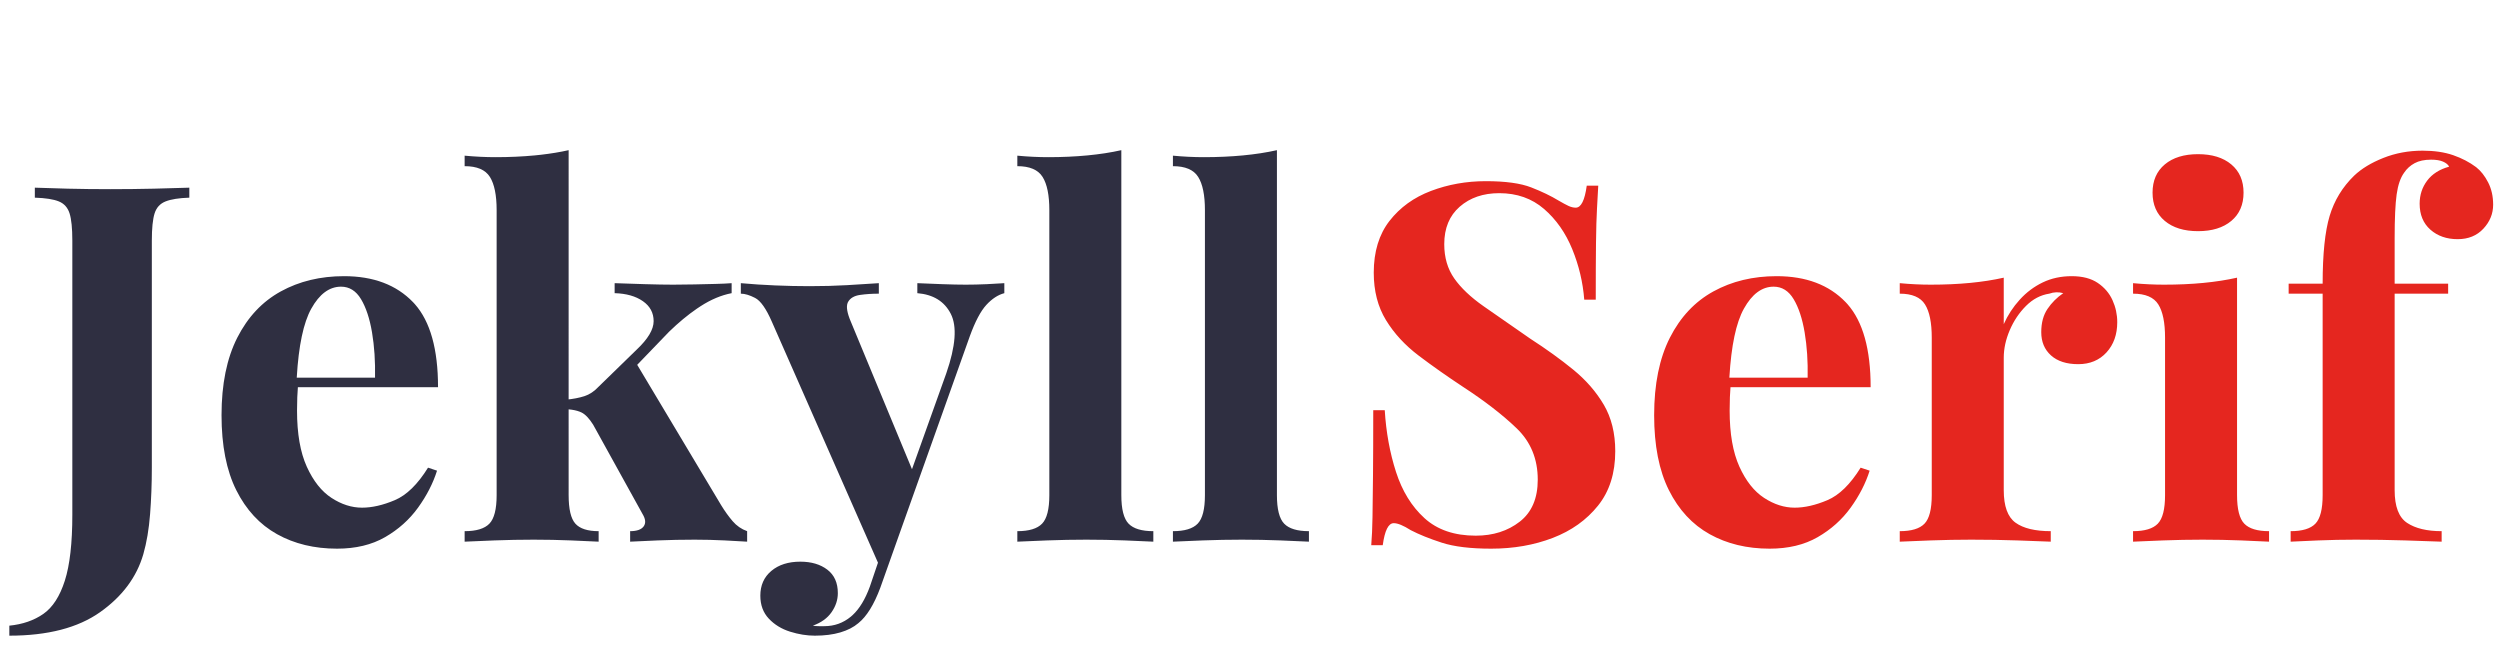
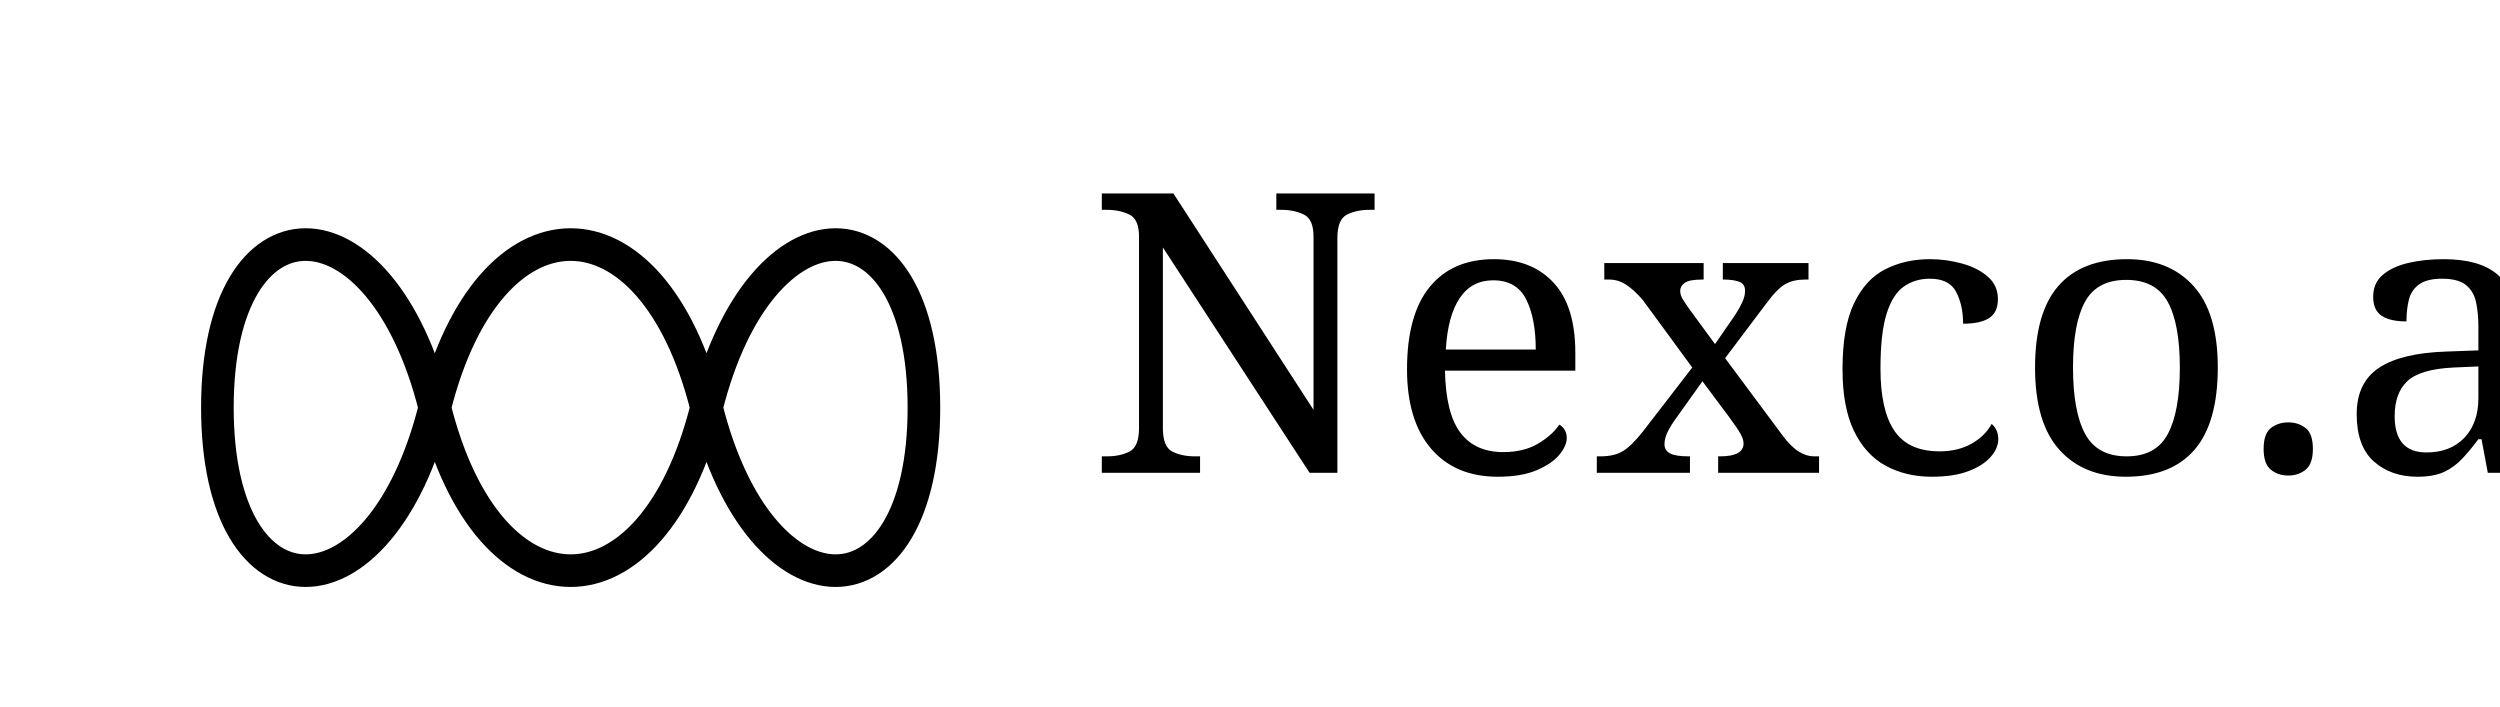
- <svg xmlns="http://www.w3.org/2000/svg" width="240px" height="64px" viewBox="0 0 240 64" version="1.1">
-   <g id="Page-1" stroke="none" stroke-width="1" fill="none" fill-rule="evenodd">
-     <g id="logo" transform="translate(2, 0)" fill-rule="nonzero">
-       <path id="Jekyll" fill="#2f2f41" d="M-1.104,61.024 C2.576,61.024 5.48,60.272 7.608,58.768 C9.736,57.264 11.12,55.408 11.76,53.2 C12.08,52.08 12.296,50.8 12.408,49.36 C12.52,47.92 12.576,46.44 12.576,44.92 L12.576,44.92 L12.576,23.104 C12.576,21.92 12.664,21.048 12.84,20.488 C13.016,19.928 13.368,19.544 13.896,19.336 C14.424,19.128 15.184,19.008 16.176,18.976 L16.176,18.976 L16.176,18.016 C15.28,18.048 14.152,18.08 12.792,18.112 C11.432,18.144 10.032,18.16 8.592,18.16 C7.152,18.16 5.784,18.144 4.488,18.112 C3.192,18.08 2.144,18.048 1.344,18.016 L1.344,18.016 L1.344,18.976 C2.368,19.008 3.136,19.128 3.648,19.336 C4.16,19.544 4.504,19.928 4.68,20.488 C4.856,21.048 4.944,21.92 4.944,23.104 L4.944,23.104 L4.944,49.408 C4.944,52.128 4.704,54.24 4.224,55.744 C3.744,57.248 3.056,58.312 2.16,58.936 C1.264,59.56 0.176,59.936 -1.104,60.064 L-1.104,60.064 L-1.104,61.024 Z M30.355,52.672 C32.147,52.672 33.683,52.304 34.963,51.568 C36.243,50.832 37.299,49.888 38.131,48.736 C38.963,47.584 39.571,46.4 39.955,45.184 L39.955,45.184 L39.091,44.896 C38.099,46.496 37.035,47.536 35.899,48.016 C34.763,48.496 33.715,48.736 32.755,48.736 C31.763,48.736 30.787,48.424 29.827,47.8 C28.867,47.176 28.075,46.176 27.451,44.8 C26.827,43.424 26.515,41.632 26.515,39.424 C26.515,38.976 26.523,38.544 26.539,38.128 C26.555,37.712 26.579,37.312 26.611,36.928 L26.593,37.168 L40.051,37.168 C40.051,33.532 39.309,30.875 37.826,29.197 L37.651,29.008 C36.051,27.344 33.843,26.512 31.027,26.512 C28.755,26.512 26.731,27 24.955,27.976 C23.179,28.952 21.787,30.432 20.779,32.416 C19.771,34.4 19.267,36.88 19.267,39.856 C19.267,42.768 19.739,45.168 20.683,47.056 C21.627,48.944 22.931,50.352 24.595,51.28 C26.259,52.208 28.179,52.672 30.355,52.672 Z M26.49,36.22 C26.669,33.175 27.133,30.979 27.883,29.632 C28.667,28.224 29.619,27.52 30.739,27.52 C31.539,27.52 32.179,27.92 32.659,28.72 C33.139,29.52 33.491,30.584 33.715,31.912 C33.939,33.24 34.035,34.688 34.003,36.256 L34.003,36.256 L26.487,36.256 L26.49,36.22 Z M69.725,52 L69.725,50.992 C69.181,50.8 68.717,50.48 68.333,50.032 C67.949,49.584 67.581,49.072 67.229,48.496 L67.229,48.496 L59.172,35.023 L62.237,31.84 C63.133,30.972 64.016,30.239 64.888,29.64 L65.261,29.392 C66.253,28.752 67.245,28.336 68.237,28.144 L68.237,28.144 L68.237,27.184 C67.853,27.216 67.341,27.24 66.701,27.256 C66.061,27.272 65.381,27.288 64.661,27.304 C63.941,27.32 63.261,27.328 62.621,27.328 C61.885,27.328 60.989,27.312 59.933,27.28 C58.877,27.248 57.901,27.216 57.005,27.184 L57.005,27.184 L57.005,28.144 C58.125,28.176 59.029,28.432 59.717,28.912 C60.405,29.392 60.749,30.032 60.749,30.832 C60.749,31.632 60.205,32.544 59.117,33.568 L59.117,33.568 L55.469,37.12 C55.053,37.568 54.597,37.872 54.101,38.032 C53.605,38.192 53.021,38.304 52.349,38.368 L52.588,38.342 L52.589,14.416 C51.762,14.603 50.869,14.75 49.909,14.859 L49.325,14.92 C48.141,15.032 46.893,15.088 45.581,15.088 C44.621,15.088 43.629,15.04 42.605,14.944 L42.605,14.944 L42.605,15.952 C43.789,15.952 44.597,16.296 45.029,16.984 C45.461,17.672 45.677,18.736 45.677,20.176 L45.677,20.176 L45.677,47.536 C45.677,48.88 45.445,49.792 44.981,50.272 C44.517,50.752 43.725,50.992 42.605,50.992 L42.605,50.992 L42.605,52 C43.245,51.968 44.197,51.928 45.461,51.88 C46.725,51.832 47.981,51.808 49.229,51.808 C50.445,51.808 51.637,51.832 52.805,51.88 C53.973,51.928 54.861,51.968 55.469,52 L55.469,52 L55.469,50.992 C54.413,50.992 53.669,50.752 53.237,50.272 C52.805,49.792 52.589,48.88 52.589,47.536 L52.589,47.536 L52.588,39.298 L52.602,39.298 C53.012,39.336 53.36,39.41 53.648,39.521 L53.813,39.592 C54.181,39.768 54.557,40.16 54.941,40.768 L54.941,40.768 L59.693,49.36 C59.981,49.84 60.013,50.232 59.789,50.536 C59.565,50.84 59.133,50.992 58.493,50.992 L58.493,50.992 L58.493,52 C59.069,51.968 59.949,51.928 61.133,51.88 C62.317,51.832 63.501,51.808 64.685,51.808 C65.645,51.808 66.605,51.832 67.565,51.88 C68.525,51.928 69.245,51.968 69.725,52 L69.725,52 Z M76.224,61.024 C77.152,61.024 77.968,60.92 78.672,60.712 C79.376,60.504 79.952,60.208 80.4,59.824 C81.2,59.184 81.904,58.048 82.512,56.416 L82.512,56.416 L84.336,51.28 L91.104,32.272 C91.616,30.864 92.144,29.864 92.688,29.272 C93.232,28.68 93.808,28.304 94.416,28.144 L94.416,28.144 L94.416,27.184 C94,27.216 93.44,27.248 92.736,27.28 C92.032,27.312 91.36,27.328 90.72,27.328 C90.08,27.328 89.328,27.312 88.464,27.28 C87.6,27.248 86.8,27.216 86.064,27.184 L86.064,27.184 L86.064,28.144 C87.6,28.272 88.672,28.936 89.28,30.136 C89.888,31.336 89.744,33.232 88.848,35.824 L88.848,35.824 L85.55,45.046 L79.68,30.88 C79.325,30.053 79.223,29.451 79.373,29.074 L79.416,28.984 C79.624,28.616 80.008,28.392 80.568,28.312 C81.128,28.232 81.728,28.192 82.368,28.192 L82.368,28.192 L82.368,27.184 C81.408,27.248 80.384,27.312 79.296,27.376 C78.208,27.44 77.008,27.472 75.696,27.472 C74.64,27.472 73.544,27.448 72.408,27.4 C71.272,27.352 70.176,27.28 69.12,27.184 L69.12,27.184 L69.12,28.192 C69.504,28.192 69.96,28.328 70.488,28.6 C71.016,28.872 71.552,29.632 72.096,30.88 L72.096,30.88 L82.285,54.018 L81.504,56.32 C81.061,57.531 80.509,58.442 79.847,59.053 L79.68,59.2 C78.944,59.808 78.096,60.112 77.136,60.112 L77.136,60.112 L76.608,60.112 C76.384,60.112 76.192,60.096 76.032,60.064 C76.832,59.776 77.432,59.344 77.832,58.768 C78.232,58.192 78.432,57.584 78.432,56.944 C78.432,55.952 78.096,55.2 77.424,54.688 C76.752,54.176 75.888,53.92 74.832,53.92 C73.68,53.92 72.752,54.216 72.048,54.808 C71.344,55.4 70.992,56.192 70.992,57.184 C70.992,58.08 71.264,58.816 71.808,59.392 C72.352,59.968 73.032,60.384 73.848,60.64 C74.664,60.896 75.456,61.024 76.224,61.024 Z M108.72,52 L108.72,50.992 C107.6,50.992 106.808,50.752 106.344,50.272 C105.88,49.792 105.648,48.88 105.648,47.536 L105.648,47.536 L105.648,14.416 C104.656,14.64 103.568,14.808 102.384,14.92 C101.2,15.032 99.952,15.088 98.64,15.088 C97.68,15.088 96.688,15.04 95.664,14.944 L95.664,14.944 L95.664,15.952 C96.848,15.952 97.656,16.296 98.088,16.984 C98.52,17.672 98.736,18.736 98.736,20.176 L98.736,20.176 L98.736,47.536 C98.736,48.88 98.504,49.792 98.04,50.272 C97.576,50.752 96.784,50.992 95.664,50.992 L95.664,50.992 L95.664,52 C96.304,51.968 97.256,51.928 98.52,51.88 C99.784,51.832 101.04,51.808 102.288,51.808 C103.536,51.808 104.768,51.832 105.984,51.88 C107.2,51.928 108.112,51.968 108.72,52 L108.72,52 Z M123.657,52 L123.657,50.992 C122.537,50.992 121.745,50.752 121.281,50.272 C120.817,49.792 120.585,48.88 120.585,47.536 L120.585,47.536 L120.585,14.416 C119.593,14.64 118.505,14.808 117.321,14.92 C116.137,15.032 114.889,15.088 113.577,15.088 C112.617,15.088 111.625,15.04 110.601,14.944 L110.601,14.944 L110.601,15.952 C111.785,15.952 112.593,16.296 113.025,16.984 C113.457,17.672 113.673,18.736 113.673,20.176 L113.673,20.176 L113.673,47.536 C113.673,48.88 113.441,49.792 112.977,50.272 C112.513,50.752 111.721,50.992 110.601,50.992 L110.601,50.992 L110.601,52 C111.241,51.968 112.193,51.928 113.457,51.88 C114.721,51.832 115.977,51.808 117.225,51.808 C118.473,51.808 119.705,51.832 120.921,51.88 C122.137,51.928 123.049,51.968 123.657,52 L123.657,52 Z" />
-       <path id="Serif" fill="#E5261F" d="M141.16,52.672 C143.304,52.672 145.272,52.328 147.064,51.64 C148.856,50.952 150.304,49.92 151.408,48.544 C152.512,47.168 153.064,45.424 153.064,43.312 C153.064,41.584 152.696,40.096 151.96,38.848 C151.224,37.6 150.248,36.48 149.032,35.488 C147.816,34.496 146.44,33.504 144.904,32.512 C143.144,31.296 141.648,30.256 140.416,29.392 C139.184,28.528 138.248,27.64 137.608,26.728 C136.968,25.816 136.648,24.72 136.648,23.44 C136.648,21.904 137.144,20.704 138.136,19.84 C139.128,18.976 140.392,18.544 141.928,18.544 C143.624,18.544 145.056,19.048 146.224,20.056 C147.392,21.064 148.296,22.352 148.936,23.92 C149.576,25.488 149.96,27.104 150.088,28.768 L150.088,28.768 L151.192,28.768 C151.192,26.528 151.2,24.72 151.216,23.344 C151.232,21.968 151.264,20.856 151.312,20.008 C151.36,19.16 151.4,18.432 151.432,17.824 L151.432,17.824 L150.328,17.824 C150.136,19.232 149.784,19.936 149.272,19.936 C149.048,19.936 148.816,19.88 148.576,19.768 C148.336,19.656 148.024,19.488 147.64,19.264 C146.904,18.816 146.024,18.392 145,17.992 C143.976,17.592 142.52,17.392 140.632,17.392 C138.776,17.392 137.024,17.704 135.376,18.328 C133.728,18.952 132.4,19.912 131.392,21.208 C130.384,22.504 129.88,24.16 129.88,26.176 C129.88,27.936 130.272,29.456 131.056,30.736 C131.84,32.016 132.888,33.152 134.2,34.144 C135.512,35.136 136.92,36.128 138.424,37.12 C140.536,38.496 142.264,39.832 143.608,41.128 C144.952,42.424 145.624,44.064 145.624,46.048 C145.624,47.84 145.048,49.184 143.896,50.08 C142.744,50.976 141.336,51.424 139.672,51.424 C137.624,51.424 135.984,50.864 134.752,49.744 C133.52,48.624 132.608,47.144 132.016,45.304 C131.424,43.464 131.064,41.488 130.936,39.376 L130.936,39.376 L129.832,39.376 C129.832,41.904 129.824,43.992 129.808,45.64 C129.792,47.288 129.776,48.624 129.76,49.648 C129.744,50.672 129.704,51.568 129.64,52.336 L129.64,52.336 L130.744,52.336 C130.936,50.928 131.288,50.224 131.8,50.224 C132.184,50.224 132.728,50.448 133.432,50.896 C134.232,51.312 135.224,51.712 136.408,52.096 C137.592,52.48 139.176,52.672 141.16,52.672 Z M167.886,52.672 C169.678,52.672 171.214,52.304 172.494,51.568 C173.774,50.832 174.83,49.888 175.662,48.736 C176.494,47.584 177.102,46.4 177.486,45.184 L177.486,45.184 L176.622,44.896 C175.63,46.496 174.566,47.536 173.43,48.016 C172.294,48.496 171.246,48.736 170.286,48.736 C169.294,48.736 168.318,48.424 167.358,47.8 C166.398,47.176 165.606,46.176 164.982,44.8 C164.358,43.424 164.046,41.632 164.046,39.424 C164.046,38.976 164.054,38.544 164.07,38.128 C164.086,37.712 164.11,37.312 164.142,36.928 L164.124,37.168 L177.582,37.168 C177.582,33.532 176.84,30.875 175.357,29.197 L175.182,29.008 C173.582,27.344 171.374,26.512 168.558,26.512 C166.286,26.512 164.262,27 162.486,27.976 C160.71,28.952 159.318,30.432 158.31,32.416 C157.302,34.4 156.798,36.88 156.798,39.856 C156.798,42.768 157.27,45.168 158.214,47.056 C159.158,48.944 160.462,50.352 162.126,51.28 C163.79,52.208 165.71,52.672 167.886,52.672 Z M164.021,36.22 C164.2,33.175 164.664,30.979 165.414,29.632 C166.198,28.224 167.15,27.52 168.27,27.52 C169.07,27.52 169.71,27.92 170.19,28.72 C170.67,29.52 171.022,30.584 171.246,31.912 C171.47,33.24 171.566,34.688 171.534,36.256 L171.534,36.256 L164.018,36.256 L164.021,36.22 Z M194.872,52 L194.872,50.992 C193.368,50.992 192.24,50.72 191.488,50.176 C190.736,49.632 190.36,48.592 190.36,47.056 L190.36,47.056 L190.36,34.336 C190.36,33.472 190.552,32.592 190.936,31.696 C191.32,30.8 191.84,30.024 192.496,29.368 C193.152,28.712 193.896,28.32 194.728,28.192 C195.176,28.032 195.624,28.016 196.072,28.144 C195.464,28.56 194.96,29.064 194.56,29.656 C194.16,30.248 193.96,30.992 193.96,31.888 C193.96,32.816 194.272,33.56 194.896,34.12 C195.52,34.68 196.392,34.96 197.512,34.96 C198.632,34.96 199.536,34.584 200.224,33.832 C200.912,33.08 201.256,32.112 201.256,30.928 C201.256,30.192 201.104,29.488 200.8,28.816 C200.496,28.144 200.024,27.592 199.384,27.16 C198.744,26.728 197.912,26.512 196.888,26.512 C195.864,26.512 194.936,26.712 194.104,27.112 C193.272,27.512 192.536,28.064 191.896,28.768 C191.256,29.472 190.744,30.256 190.36,31.12 L190.36,31.12 L190.36,26.656 C189.368,26.88 188.288,27.048 187.12,27.16 C185.952,27.272 184.696,27.328 183.352,27.328 C182.392,27.328 181.4,27.28 180.376,27.184 L180.376,27.184 L180.376,28.192 C181.56,28.192 182.368,28.536 182.8,29.224 C183.232,29.912 183.448,30.976 183.448,32.416 L183.448,32.416 L183.448,47.536 C183.448,48.88 183.216,49.792 182.752,50.272 C182.288,50.752 181.496,50.992 180.376,50.992 L180.376,50.992 L180.376,52 C181.048,51.968 182.04,51.928 183.352,51.88 C184.664,51.832 185.96,51.808 187.24,51.808 C188.776,51.808 190.248,51.832 191.656,51.88 C193.064,51.928 194.136,51.968 194.872,52 L194.872,52 Z M209.013,22.192 C210.357,22.192 211.421,21.864 212.205,21.208 C212.989,20.552 213.381,19.648 213.381,18.496 C213.381,17.344 212.989,16.44 212.205,15.784 C211.421,15.128 210.357,14.8 209.013,14.8 C207.669,14.8 206.605,15.128 205.821,15.784 C205.037,16.44 204.645,17.344 204.645,18.496 C204.645,19.648 205.037,20.552 205.821,21.208 C206.605,21.864 207.669,22.192 209.013,22.192 Z M215.829,52 L215.829,50.992 C214.709,50.992 213.917,50.752 213.453,50.272 C212.989,49.792 212.757,48.88 212.757,47.536 L212.757,47.536 L212.757,26.656 C211.765,26.88 210.685,27.048 209.517,27.16 C208.349,27.272 207.093,27.328 205.749,27.328 C204.789,27.328 203.797,27.28 202.773,27.184 L202.773,27.184 L202.773,28.192 C203.957,28.192 204.765,28.536 205.197,29.224 C205.629,29.912 205.845,30.976 205.845,32.416 L205.845,32.416 L205.845,47.536 C205.845,48.88 205.613,49.792 205.149,50.272 C204.685,50.752 203.893,50.992 202.773,50.992 L202.773,50.992 L202.773,52 C203.413,51.968 204.373,51.928 205.653,51.88 C206.933,51.832 208.197,51.808 209.445,51.808 C210.693,51.808 211.925,51.832 213.141,51.88 C214.357,51.928 215.253,51.968 215.829,52 L215.829,52 Z M232.398,52 L232.398,50.992 C230.99,50.992 229.886,50.728 229.086,50.2 C228.286,49.672 227.886,48.624 227.886,47.056 L227.886,47.056 L227.886,28.192 L233.022,28.192 L233.022,27.232 L227.886,27.232 L227.886,22.864 C227.886,20.976 227.95,19.576 228.078,18.664 C228.206,17.752 228.446,17.056 228.798,16.576 C229.054,16.192 229.39,15.888 229.806,15.664 C230.222,15.44 230.75,15.328 231.39,15.328 C231.87,15.328 232.254,15.392 232.542,15.52 C232.83,15.648 233.022,15.808 233.118,16 C232.19,16.256 231.486,16.704 231.006,17.344 C230.526,17.984 230.286,18.72 230.286,19.552 C230.286,20.608 230.63,21.44 231.318,22.048 C232.006,22.656 232.878,22.96 233.934,22.96 C234.958,22.96 235.782,22.624 236.406,21.952 C237.03,21.28 237.342,20.512 237.342,19.648 C237.342,18.848 237.182,18.136 236.862,17.512 C236.542,16.888 236.158,16.4 235.71,16.048 C235.07,15.568 234.334,15.184 233.502,14.896 C232.67,14.608 231.694,14.464 230.574,14.464 C229.23,14.464 227.974,14.696 226.806,15.16 C225.638,15.624 224.702,16.192 223.998,16.864 C222.878,17.952 222.094,19.24 221.646,20.728 C221.198,22.216 220.974,24.384 220.974,27.232 L220.974,27.232 L217.71,27.232 L217.71,28.192 L220.974,28.192 L220.974,47.536 C220.974,48.88 220.742,49.792 220.278,50.272 C219.814,50.752 219.022,50.992 217.902,50.992 L217.902,50.992 L217.902,52 C218.51,51.968 219.398,51.928 220.566,51.88 C221.734,51.832 222.926,51.808 224.142,51.808 C225.806,51.808 227.39,51.832 228.894,51.88 C230.398,51.928 231.566,51.968 232.398,52 L232.398,52 Z" />
-     </g>
-   </g>
+ <svg xmlns="http://www.w3.org/2000/svg" width="460" height="130">
+   <path d="M 40,75 C 40,35 70,35 80,75 C 90,115 120,115 130,75 C 140,35 170,35 170,75 C 170,115 140,115 130,75 C 120,35 90,35 80,75 C 70,115 40,115 40,75 Z" fill="none" stroke="black" stroke-width="6" />
+   <text x="200" y="87" font-family="Playfair Display, serif, -apple-system-ui" font-size="72" fill="black" alignment-baseline="middle">Nexco.ai</text>
</svg>
